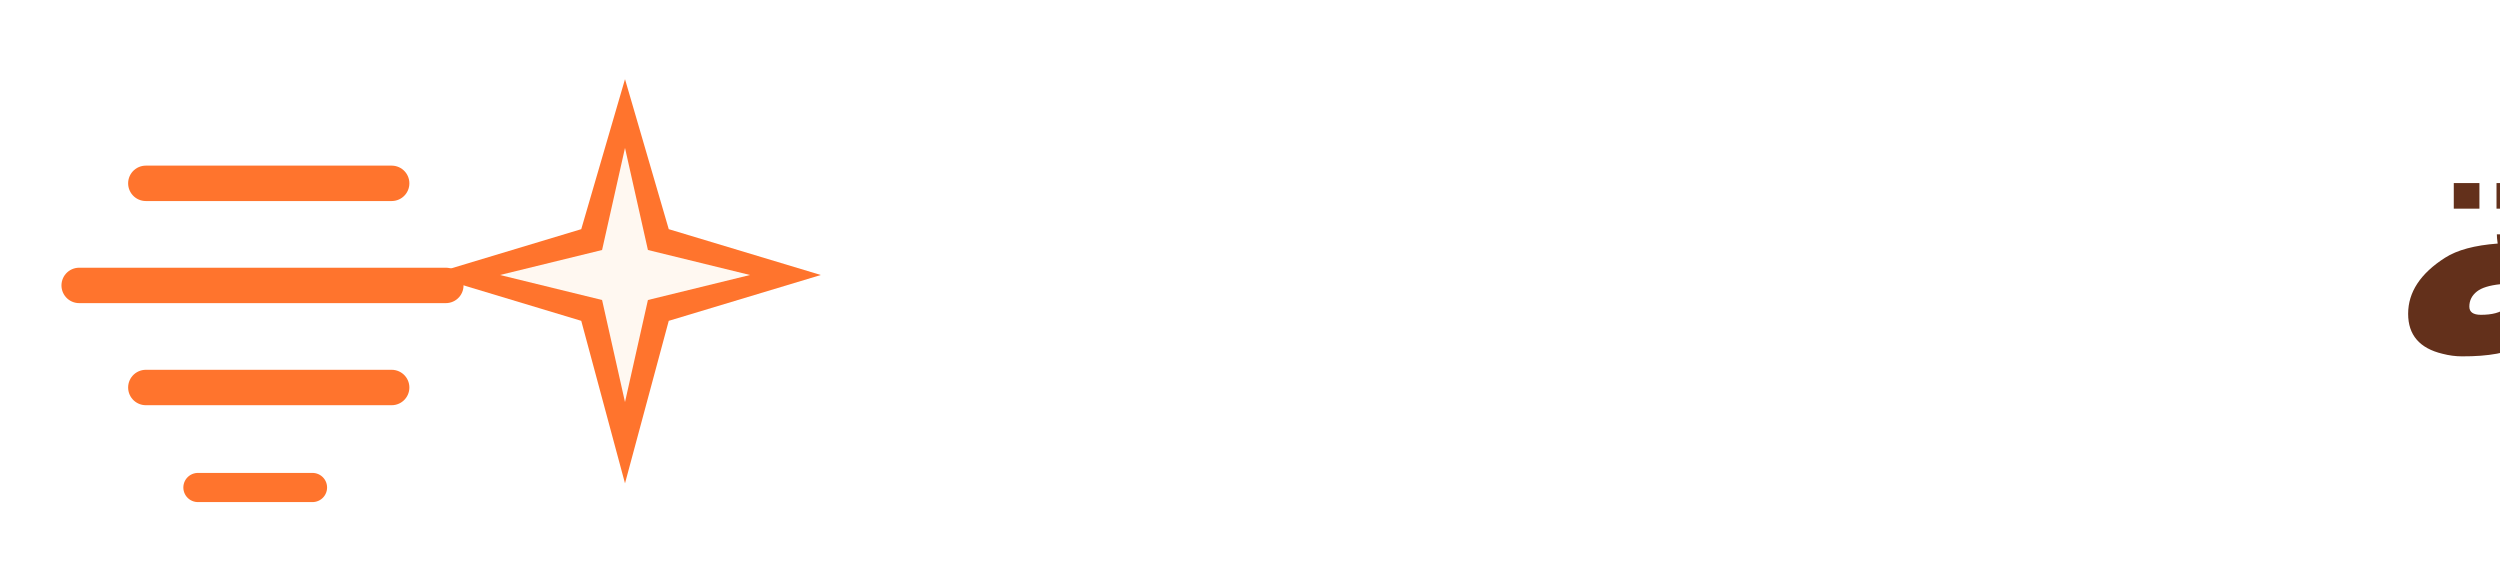
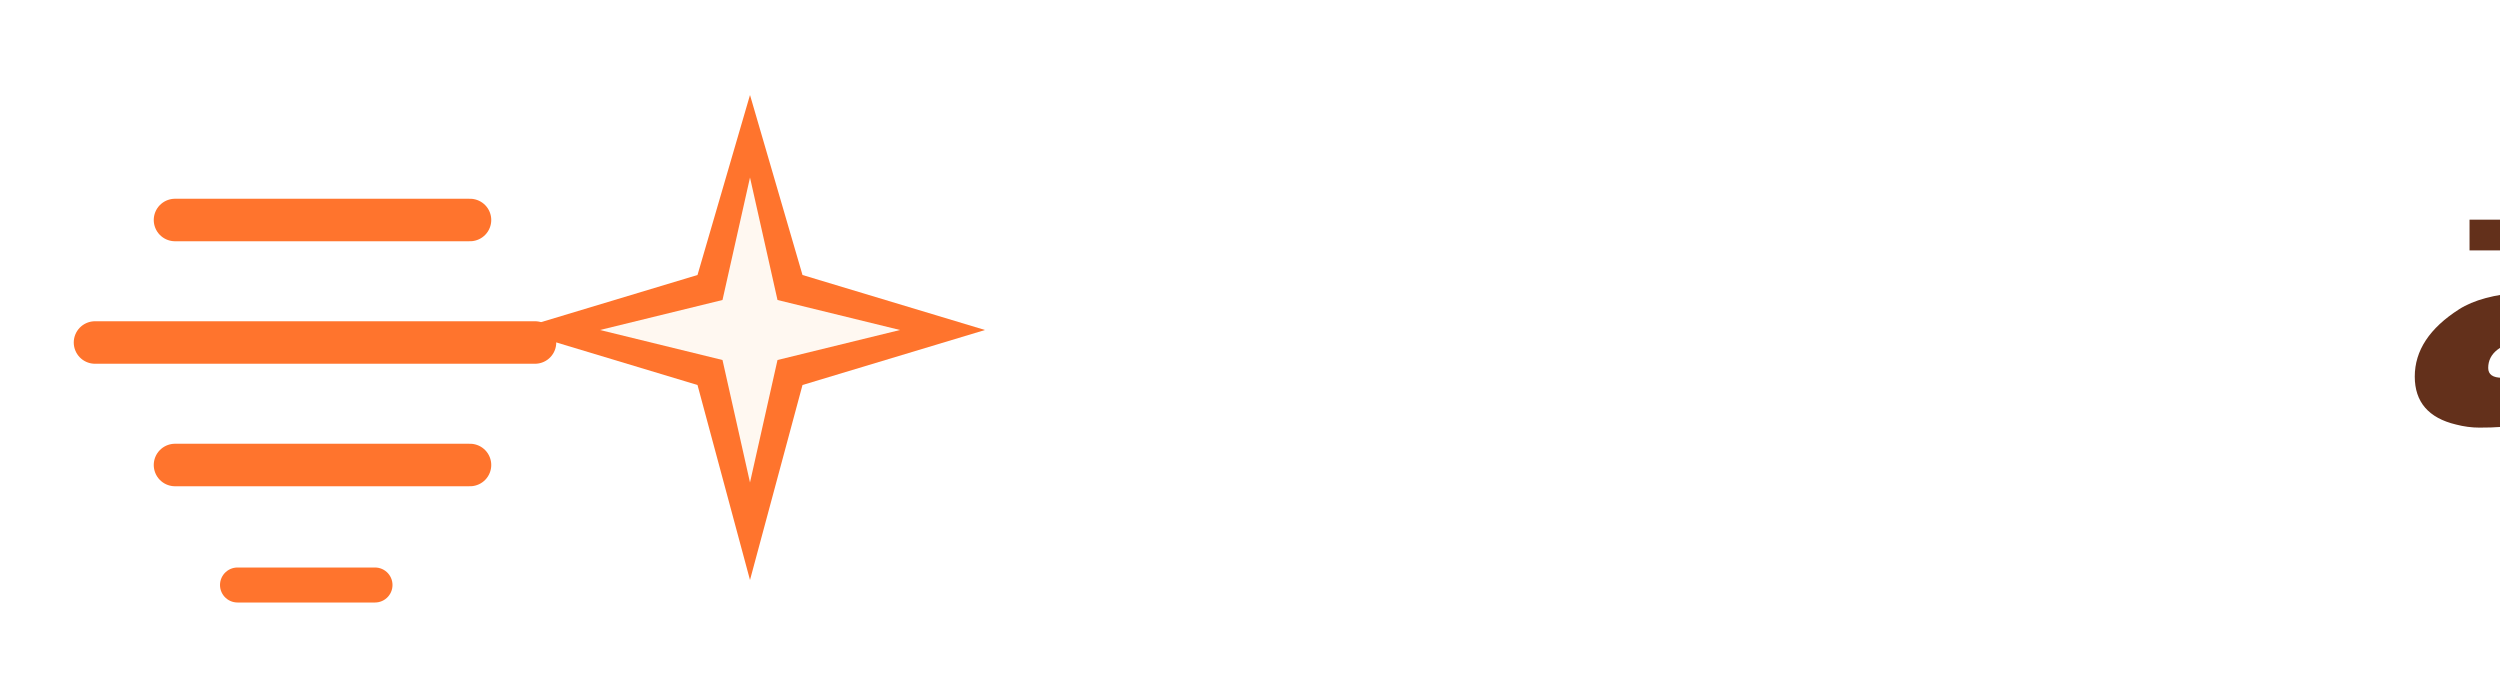
- <svg xmlns="http://www.w3.org/2000/svg" viewBox="0 70 1200 270" role="img" aria-labelledby="title desc">
+ <svg xmlns="http://www.w3.org/2000/svg" viewBox="0 70 1000 270" role="img" aria-labelledby="title desc">
  <g id="symbol" fill="none" stroke="#FF742D" stroke-linecap="round" stroke-linejoin="round">
    <path d="M70 158h118" stroke-width="17" />
    <path d="M38 207h176" stroke-width="17" />
    <path d="M70 256h118" stroke-width="17" />
    <path d="M95 304h55" stroke-width="14" />
    <path d="M300 108 L321 180 L394 202 L321 224 L300 302 L279 224 L206 202 L279 180 Z" fill="#FF742D" stroke="none" />
    <path d="M300 141 L311 190 L360 202 L311 214 L300 263 L289 214 L240 202 L289 190 Z" fill="#FFF8F1" stroke="none" />
  </g>
-   <text id="wordmark" x="1145" y="244" text-anchor="end" direction="rtl" font-family="Tahoma, Arial, sans-serif" font-size="168" font-weight="900" letter-spacing="-7" fill="#63301B">لحظة</text>
+   <text id="wordmark" x="955" y="244" text-anchor="end" direction="rtl" font-family="Tahoma, Arial, sans-serif" font-size="168" font-weight="900" letter-spacing="-7" fill="#63301B">لحظة</text>
</svg>
